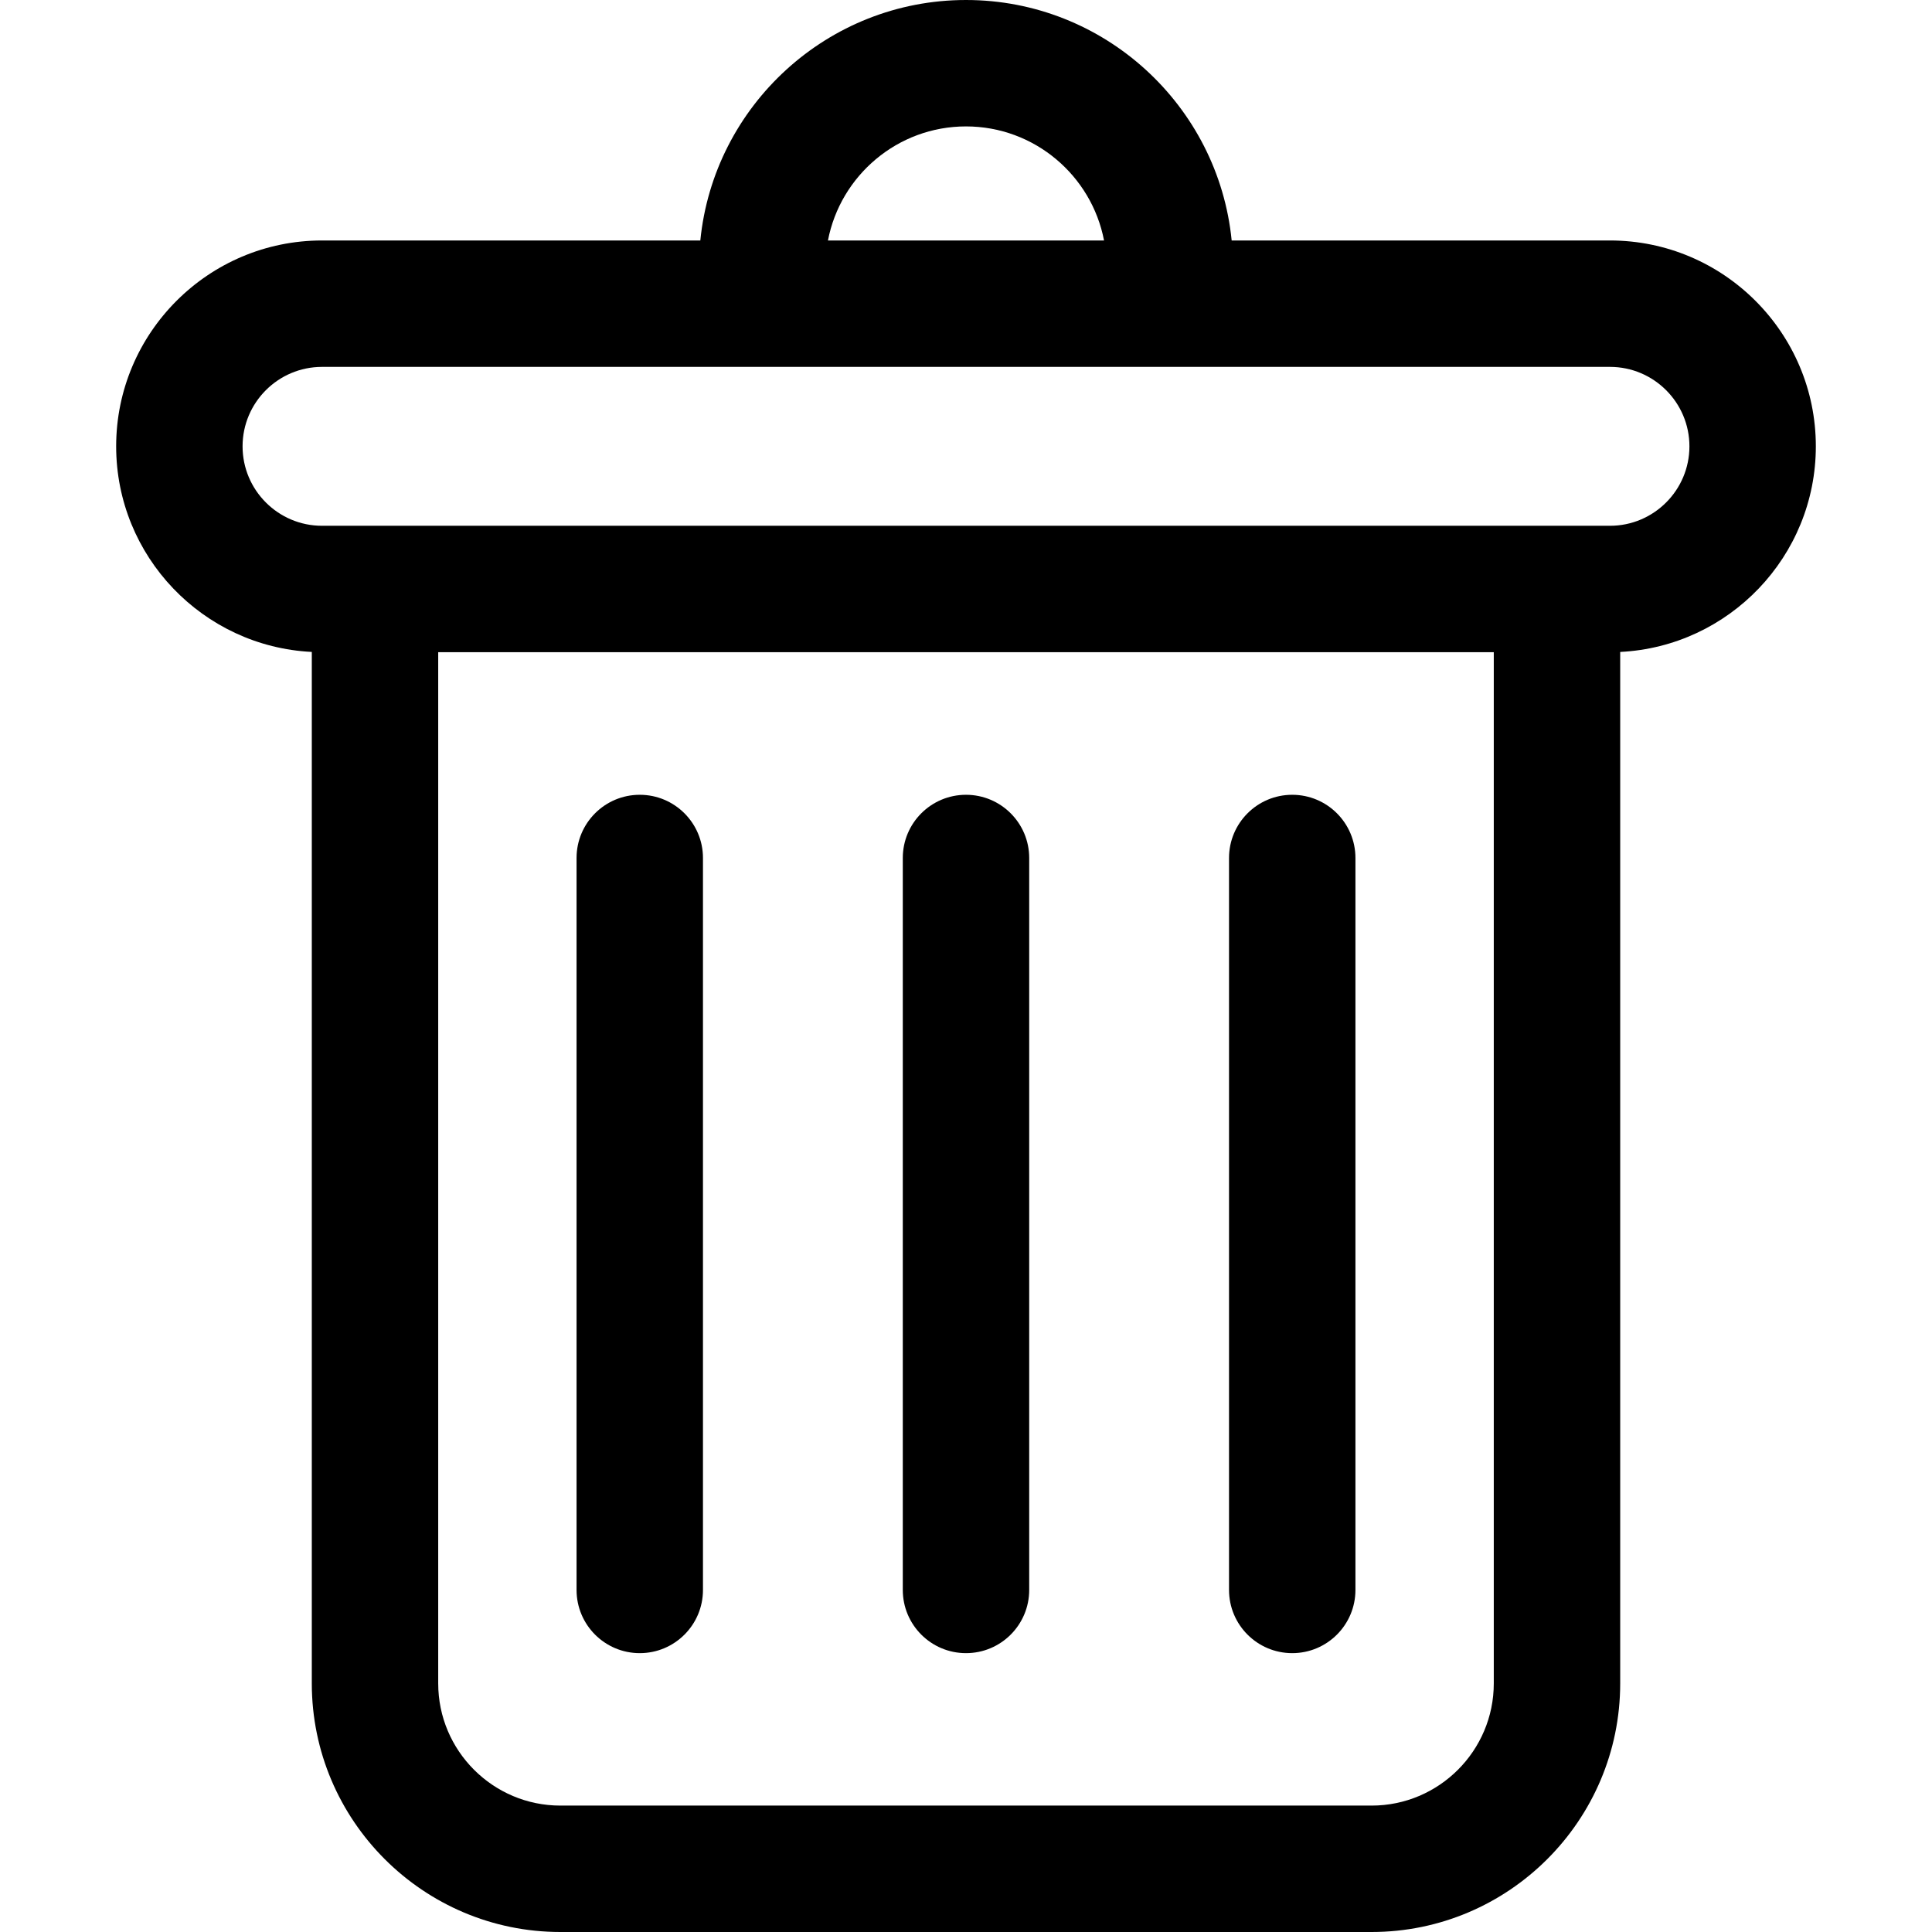
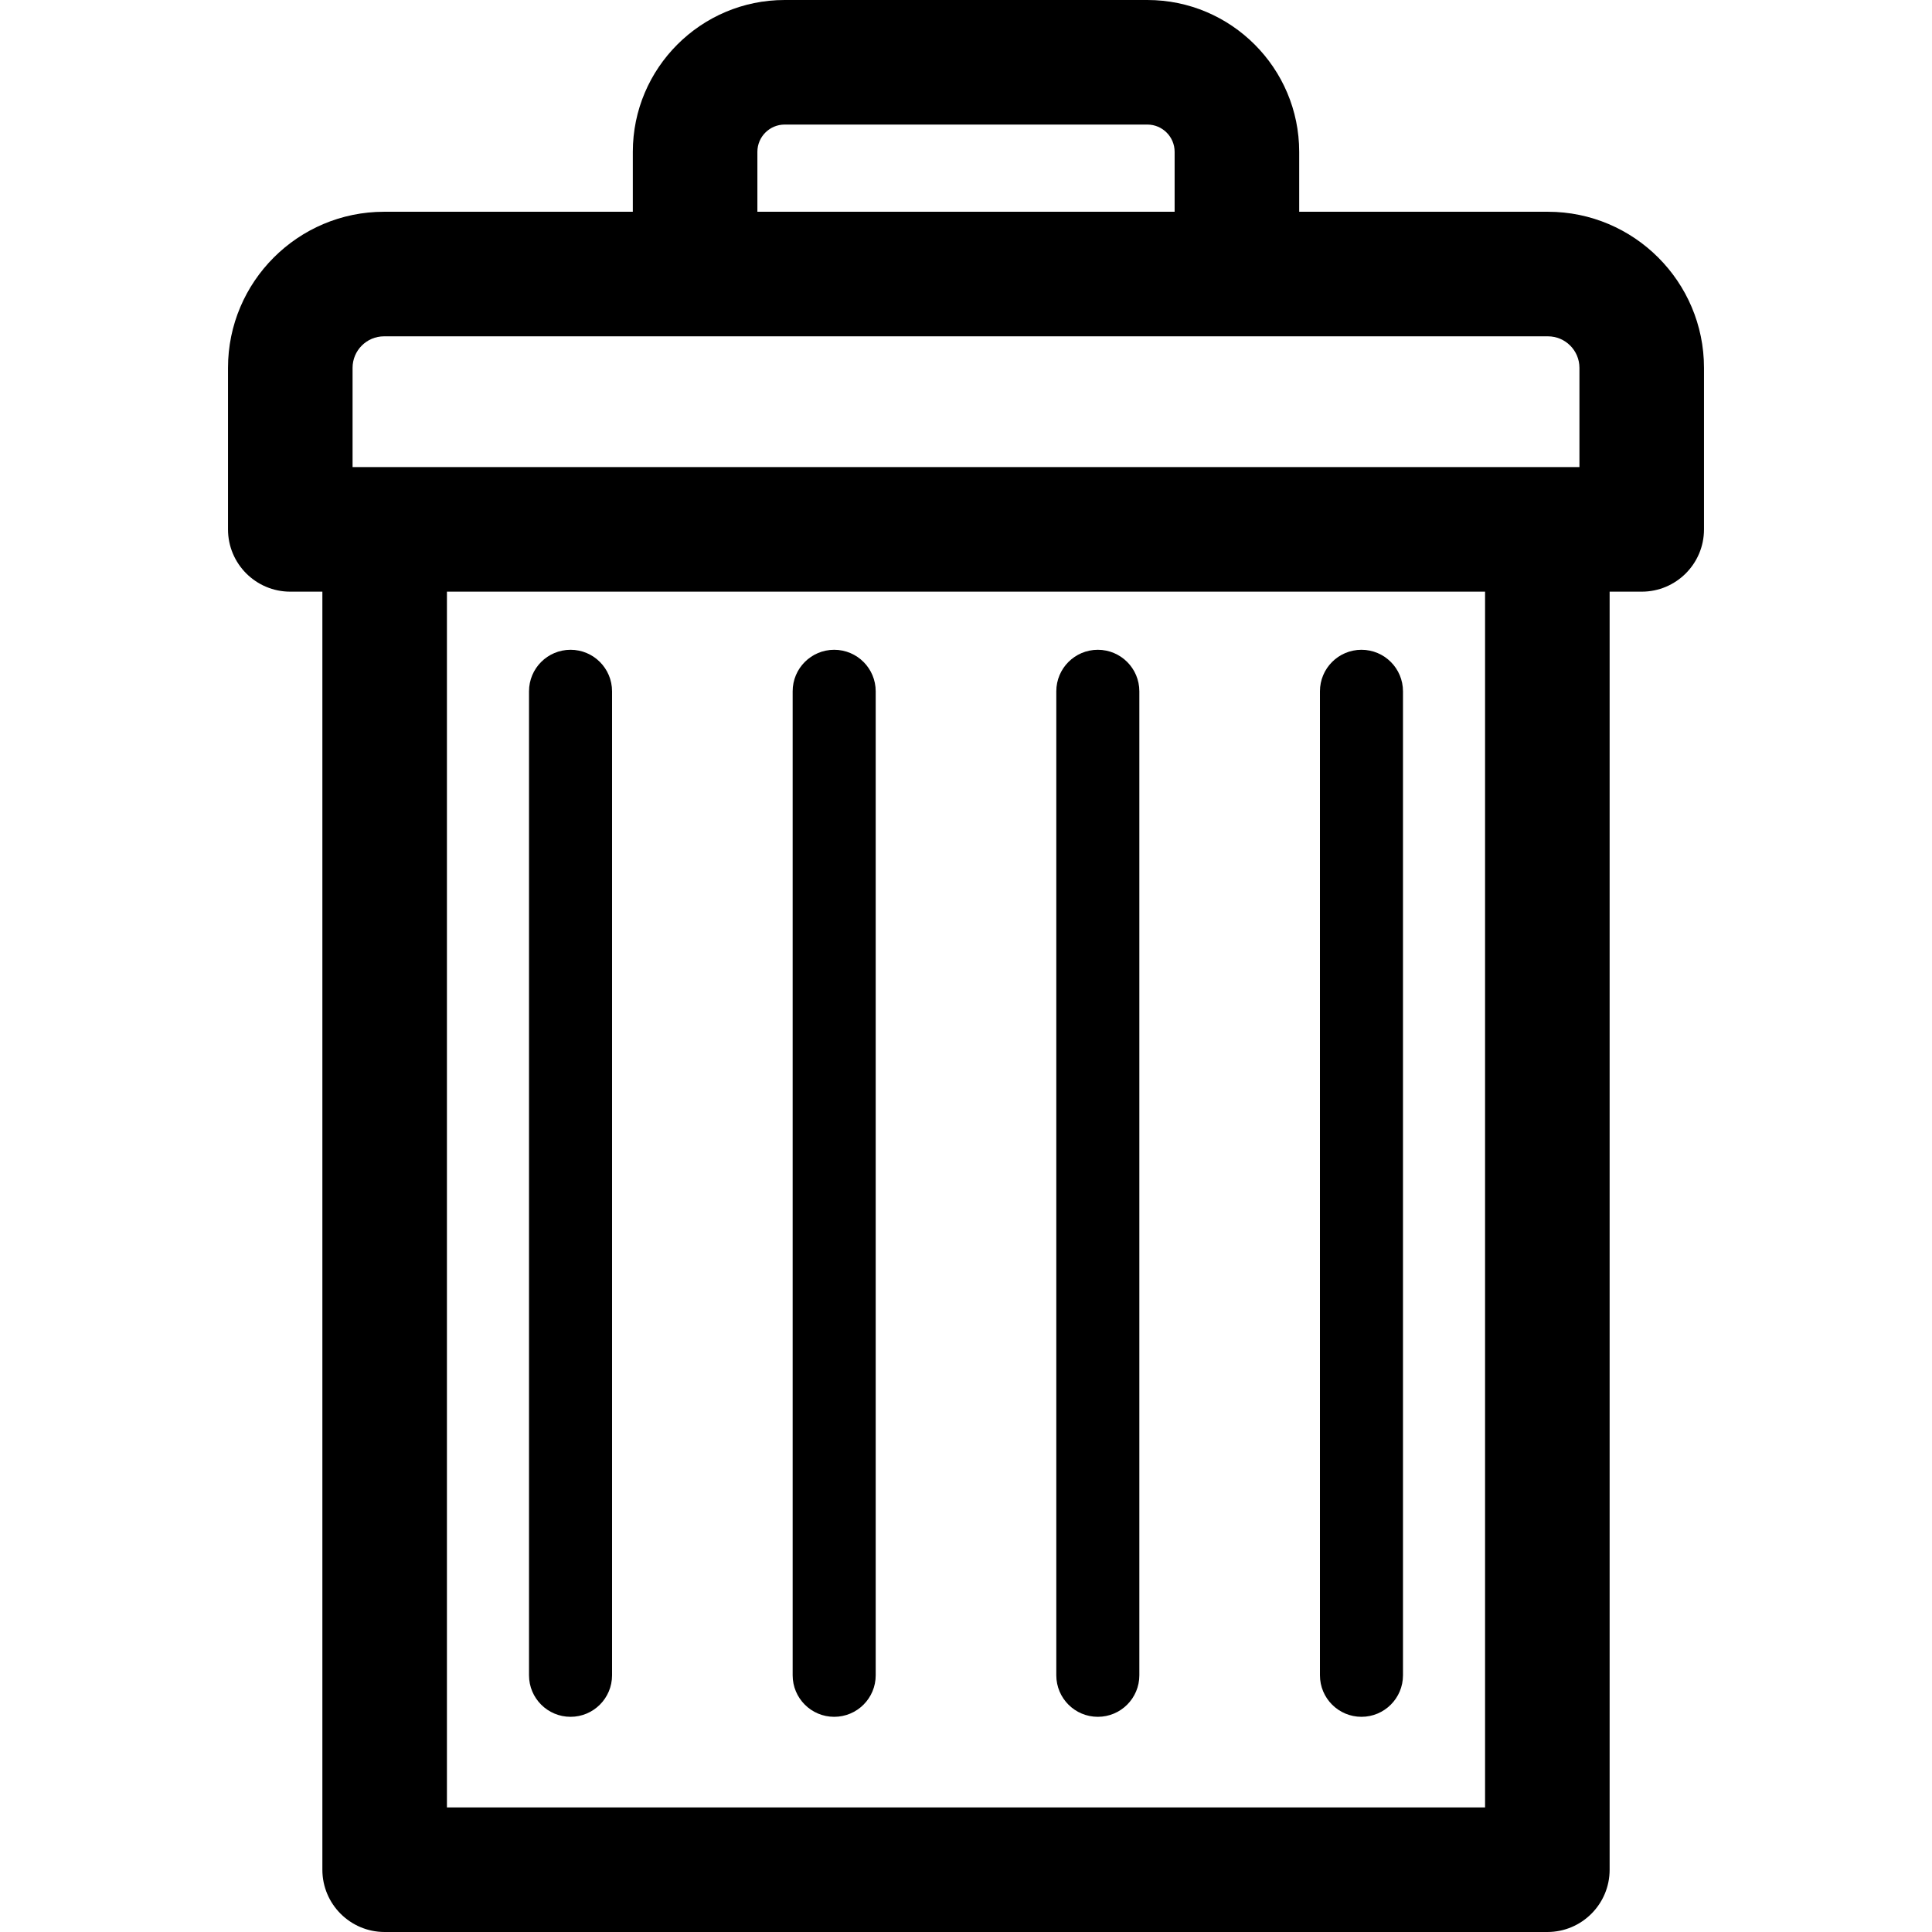
- <svg xmlns="http://www.w3.org/2000/svg" version="1.1" id="Layer_1" x="0px" y="0px" viewBox="0 0 458.5 458.5" style="enable-background:new 0 0 458.5 458.5;" xml:space="preserve">
+ <svg xmlns="http://www.w3.org/2000/svg" version="1.1" id="Capa_1" x="0px" y="0px" viewBox="0 0 465.311 465.311" style="enable-background:new 0 0 465.311 465.311;" xml:space="preserve">
  <g>
-     <g>
-       <g>
-         <path d="M382.078,57.069h-89.78C289.128,25.075,262.064,0,229.249,0S169.37,25.075,166.2,57.069H76.421     c-26.938,0-48.854,21.916-48.854,48.854c0,26.125,20.613,47.524,46.429,48.793V399.5c0,32.533,26.467,59,59,59h192.508     c32.533,0,59-26.467,59-59V154.717c25.816-1.269,46.429-22.668,46.429-48.793C430.933,78.985,409.017,57.069,382.078,57.069z      M229.249,30c16.244,0,29.807,11.673,32.76,27.069h-65.52C199.442,41.673,213.005,30,229.249,30z M354.503,399.501     c0,15.991-13.009,29-29,29H132.995c-15.991,0-29-13.009-29-29V154.778c12.244,0,240.932,0,250.508,0V399.501z M382.078,124.778     c-3.127,0-302.998,0-305.657,0c-10.396,0-18.854-8.458-18.854-18.854S66.025,87.07,76.421,87.07h305.657     c10.396,0,18.854,8.458,18.854,18.854S392.475,124.778,382.078,124.778z" />
-         <path d="M229.249,392.323c8.284,0,15-6.716,15-15V203.618c0-8.284-6.715-15-15-15c-8.284,0-15,6.716-15,15v173.705     C214.249,385.607,220.965,392.323,229.249,392.323z" />
-         <path d="M306.671,392.323c8.284,0,15-6.716,15-15V203.618c0-8.284-6.716-15-15-15s-15,6.716-15,15v173.705     C291.671,385.607,298.387,392.323,306.671,392.323z" />
-         <path d="M151.828,392.323c8.284,0,15-6.716,15-15V203.618c0-8.284-6.716-15-15-15c-8.284,0-15,6.716-15,15v173.705     C136.828,385.607,143.544,392.323,151.828,392.323z" />
-       </g>
-     </g>
+     <path d="M372.811,51.002h-59.908V36.566C312.902,16.404,296.499,0,276.335,0h-87.356c-20.163,0-36.567,16.404-36.567,36.566v14.436   H92.5c-20.726,0-37.587,16.861-37.587,37.587v38.91c0,8.284,6.716,15,15,15h7.728v307.812c0,8.284,6.716,15,15,15H372.67   c8.284,0,15-6.716,15-15V142.499h7.728c8.284,0,15-6.716,15-15v-38.91C410.397,67.863,393.536,51.002,372.811,51.002z    M182.412,36.566c0-3.621,2.946-6.566,6.567-6.566h87.356c3.621,0,6.567,2.946,6.567,6.566v14.436h-100.49V36.566z M84.914,88.589   c0-4.184,3.403-7.587,7.587-7.587h280.31c4.184,0,7.587,3.403,7.587,7.587v23.91H84.914V88.589z M357.67,435.311H107.641V142.499   H357.67V435.311z" />
+     <path d="M137.41,413.485c5.523,0,10-4.477,10-10V166.497c0-5.523-4.477-10-10-10s-10,4.477-10,10v236.988   C127.41,409.008,131.887,413.485,137.41,413.485z" />
+     <path d="M200.907,413.485c5.523,0,10-4.477,10-10V166.497c0-5.523-4.477-10-10-10s-10,4.477-10,10v236.988   C190.907,409.008,195.384,413.485,200.907,413.485z" />
+     <path d="M264.404,413.485c5.523,0,10-4.477,10-10V166.497c0-5.523-4.477-10-10-10s-10,4.477-10,10v236.988   C254.404,409.008,258.881,413.485,264.404,413.485z" />
+     <path d="M327.901,413.485c5.523,0,10-4.477,10-10V166.497c0-5.523-4.477-10-10-10s-10,4.477-10,10v236.988   C317.901,409.008,322.378,413.485,327.901,413.485z" />
  </g>
  <g>
</g>
  <g>
</g>
  <g>
</g>
  <g>
</g>
  <g>
</g>
  <g>
</g>
  <g>
</g>
  <g>
</g>
  <g>
</g>
  <g>
</g>
  <g>
</g>
  <g>
</g>
  <g>
</g>
  <g>
</g>
  <g>
</g>
</svg>
